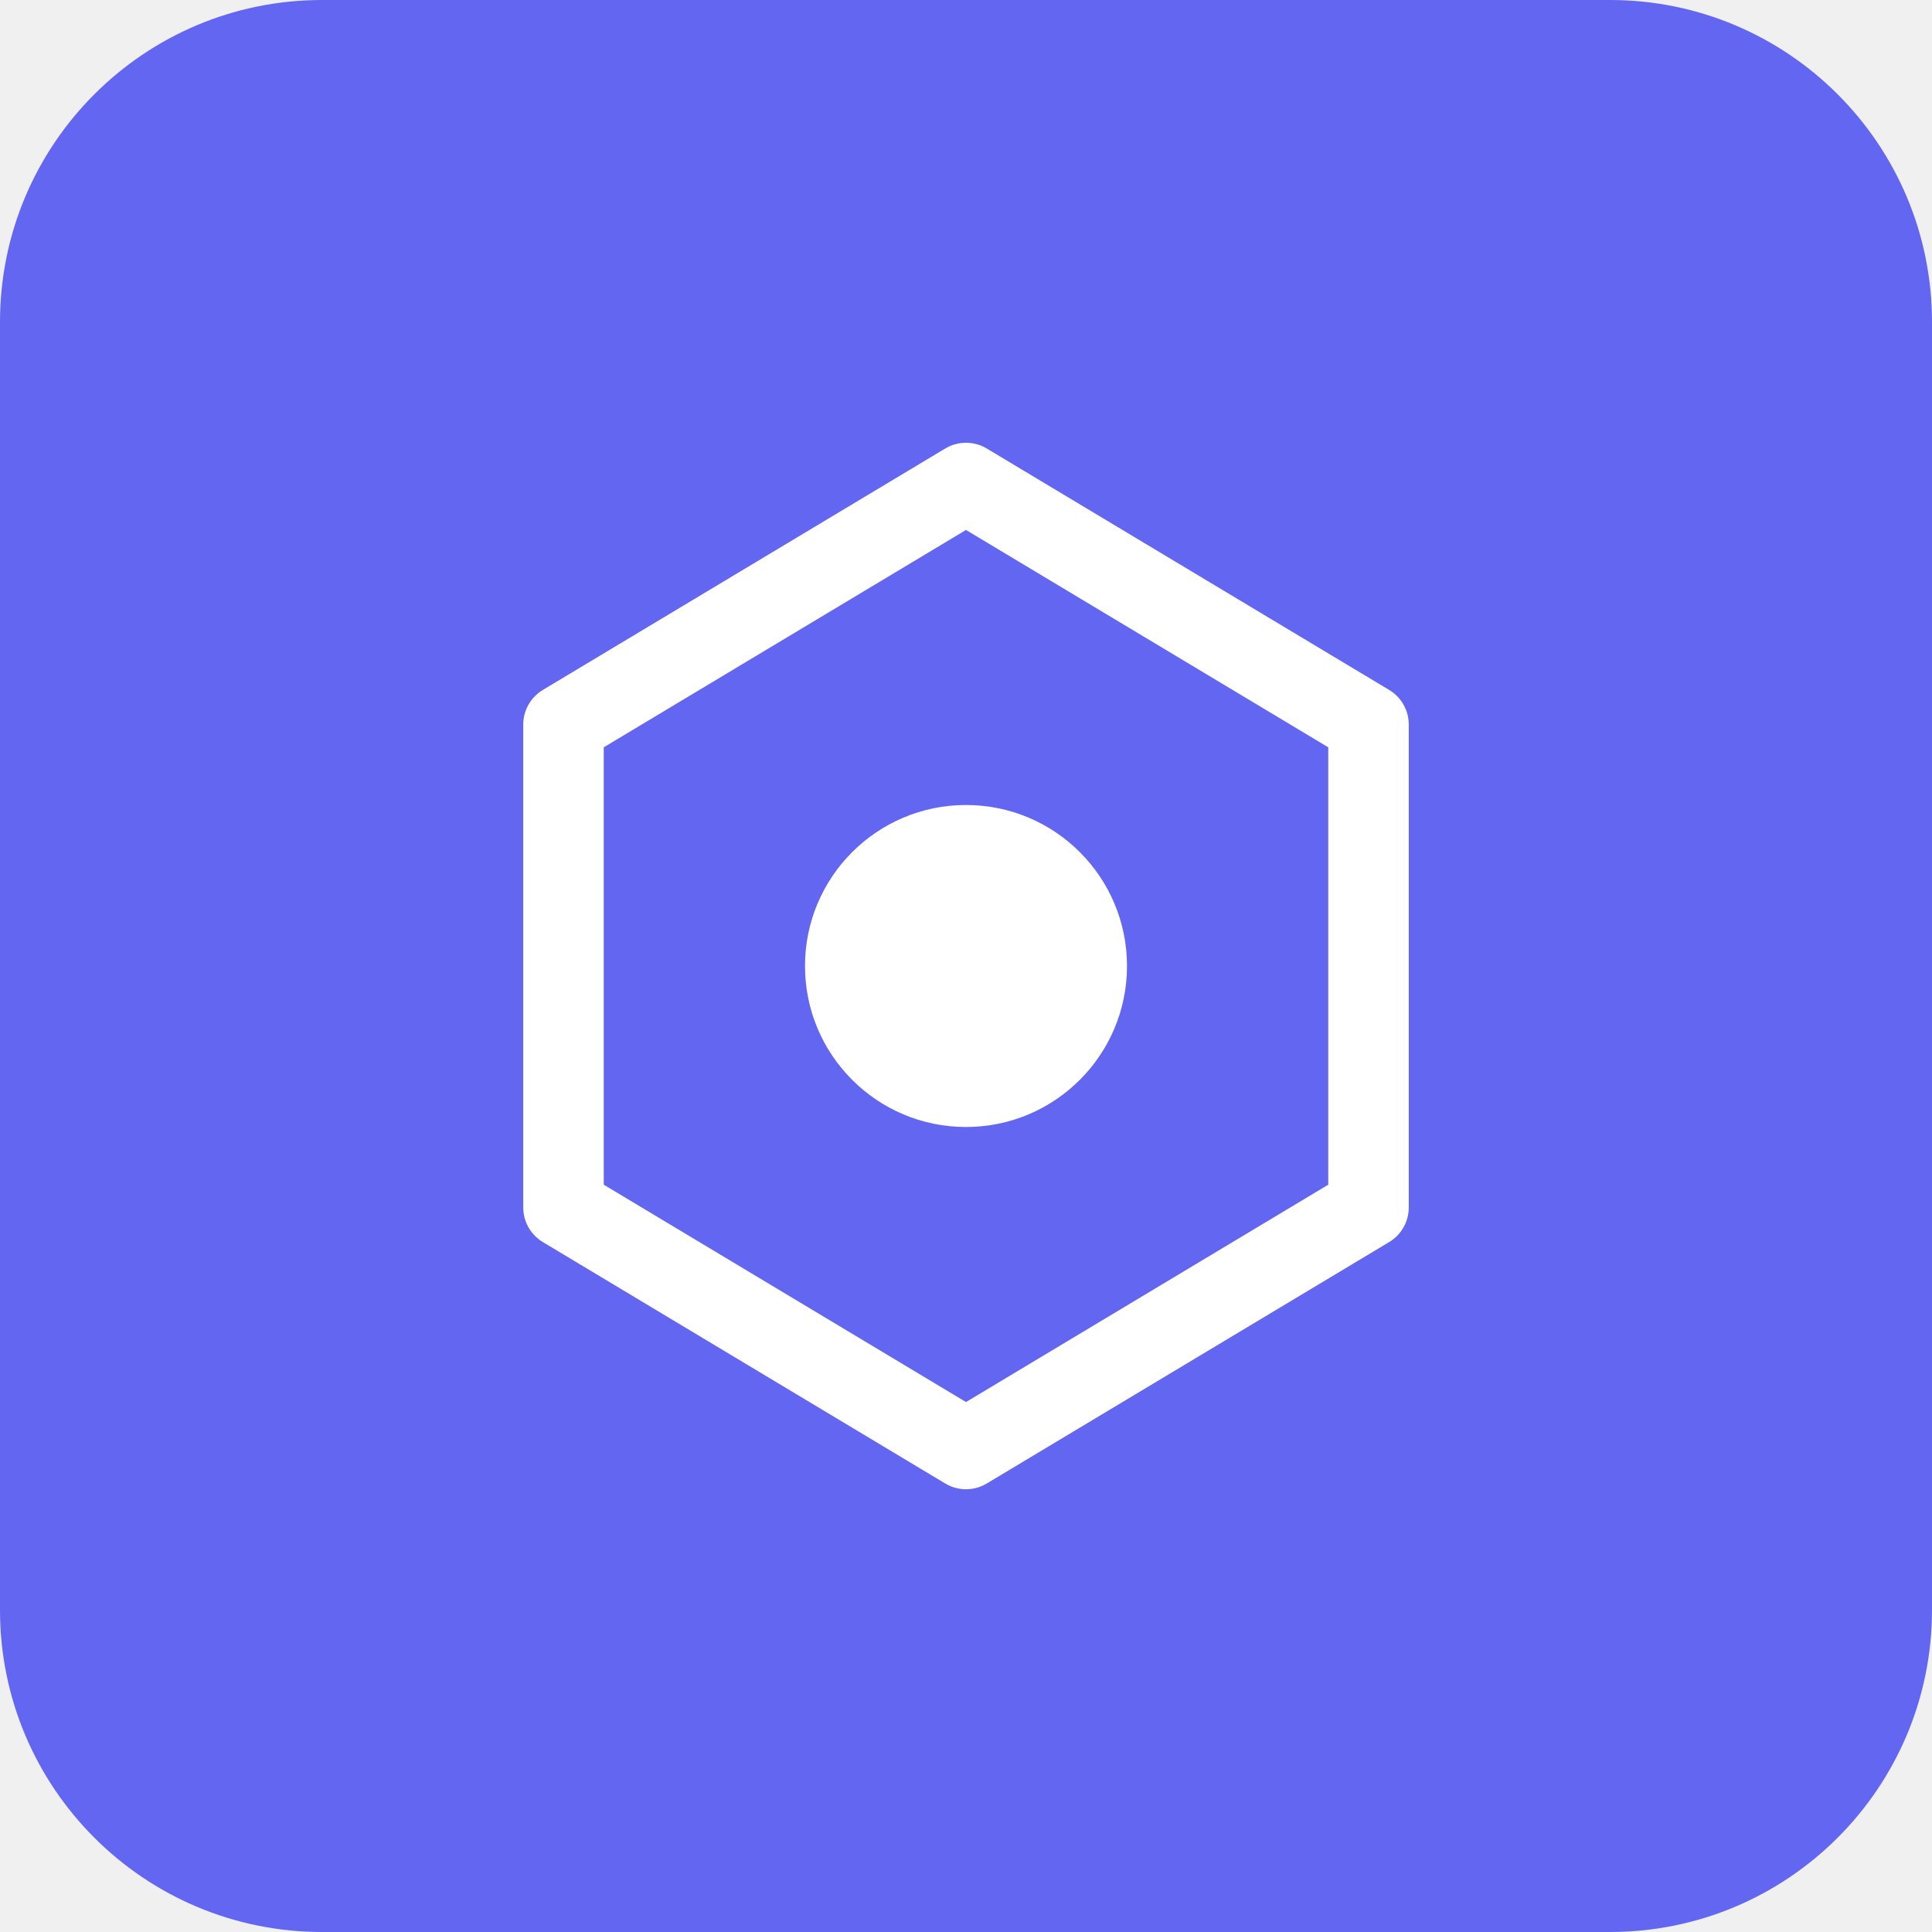
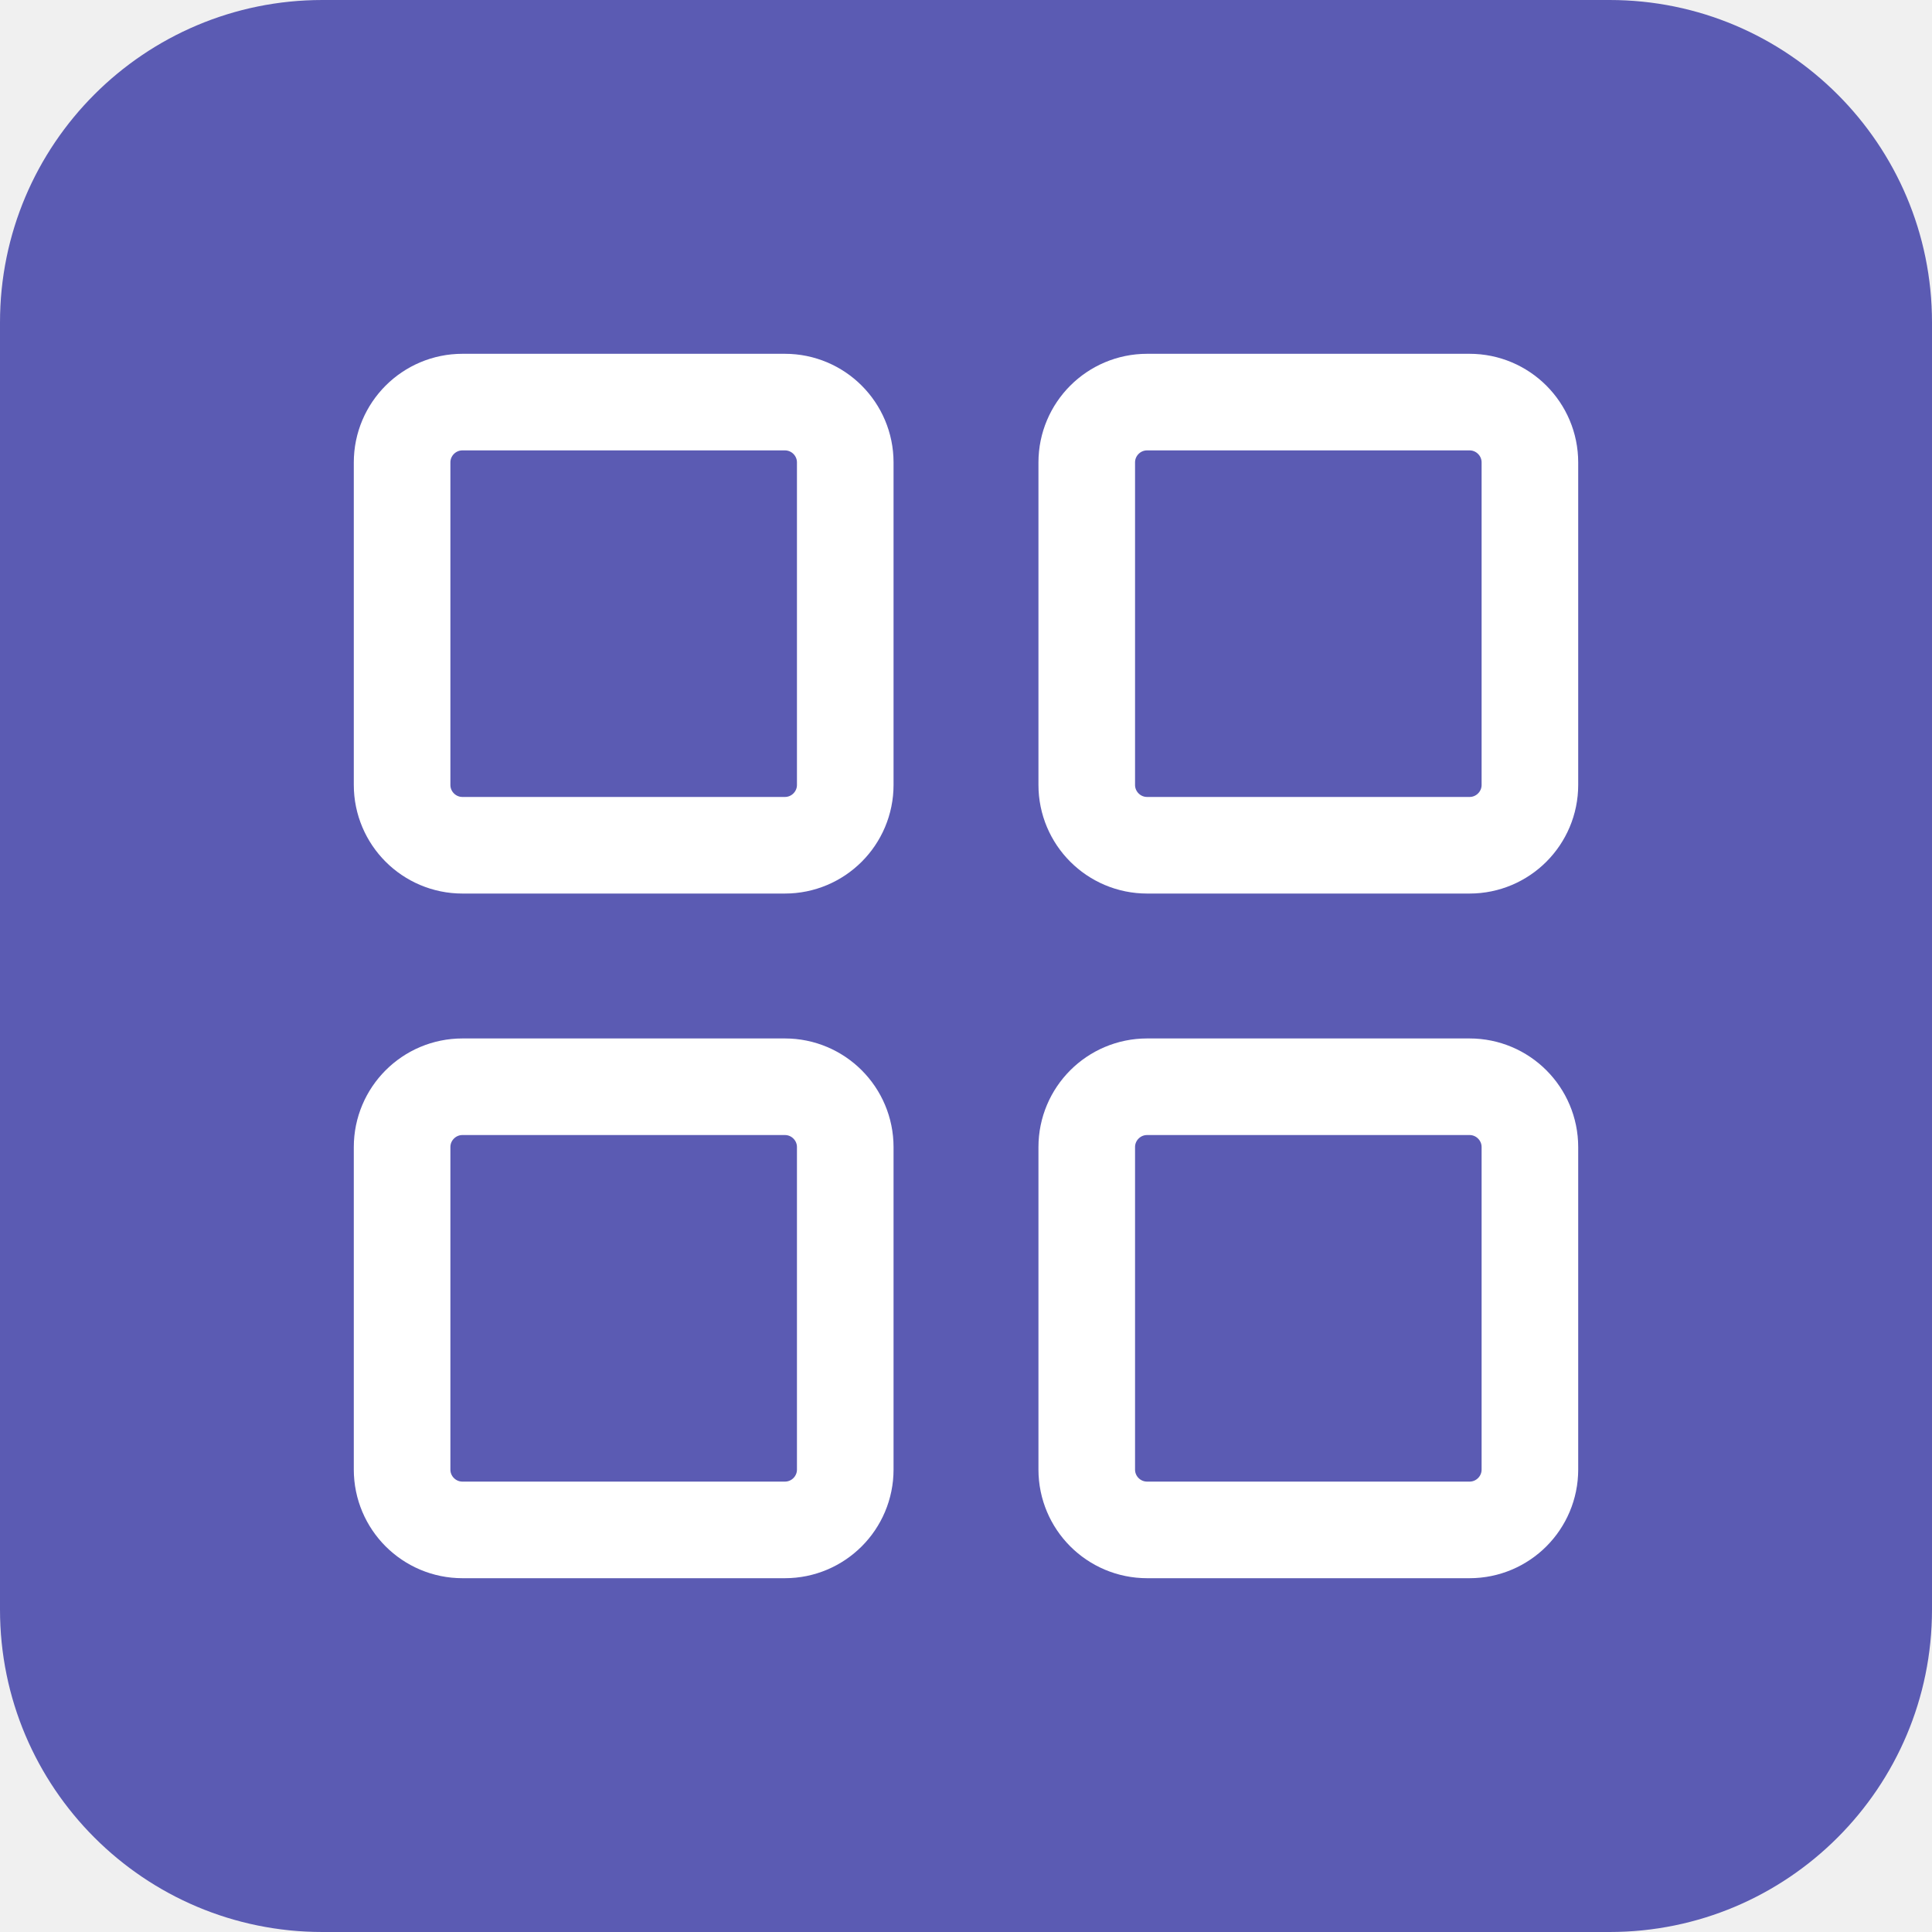
- <svg xmlns="http://www.w3.org/2000/svg" viewBox="0 0 48 48" fill="none">
-   <rect width="48" height="48" rx="8" fill="#6366F1" />
-   <path d="M24 12L34 18V30L24 36L14 30V18L24 12Z" stroke="#FFFFFF" stroke-width="2" stroke-linejoin="round" />
-   <circle cx="24" cy="24" r="4" fill="#FFFFFF" />
+ <svg xmlns="http://www.w3.org/2000/svg" viewBox="0 0 16 16" fill="none">
+   <rect width="16" height="16" rx="2.67" fill="#5B5BB3" />
+   <rect x="3.33" y="3.33" width="3.67" height="3.67" rx="0.5" fill="none" stroke="#FFFFFF" stroke-width="0.8" />
+   <rect x="9" y="3.33" width="3.67" height="3.67" rx="0.5" fill="none" stroke="#FFFFFF" stroke-width="0.8" />
+   <rect x="3.33" y="9" width="3.67" height="3.67" rx="0.5" fill="none" stroke="#FFFFFF" stroke-width="0.8" />
+   <rect x="9" y="9" width="3.67" height="3.67" rx="0.5" fill="none" stroke="#FFFFFF" stroke-width="0.8" />
</svg>
